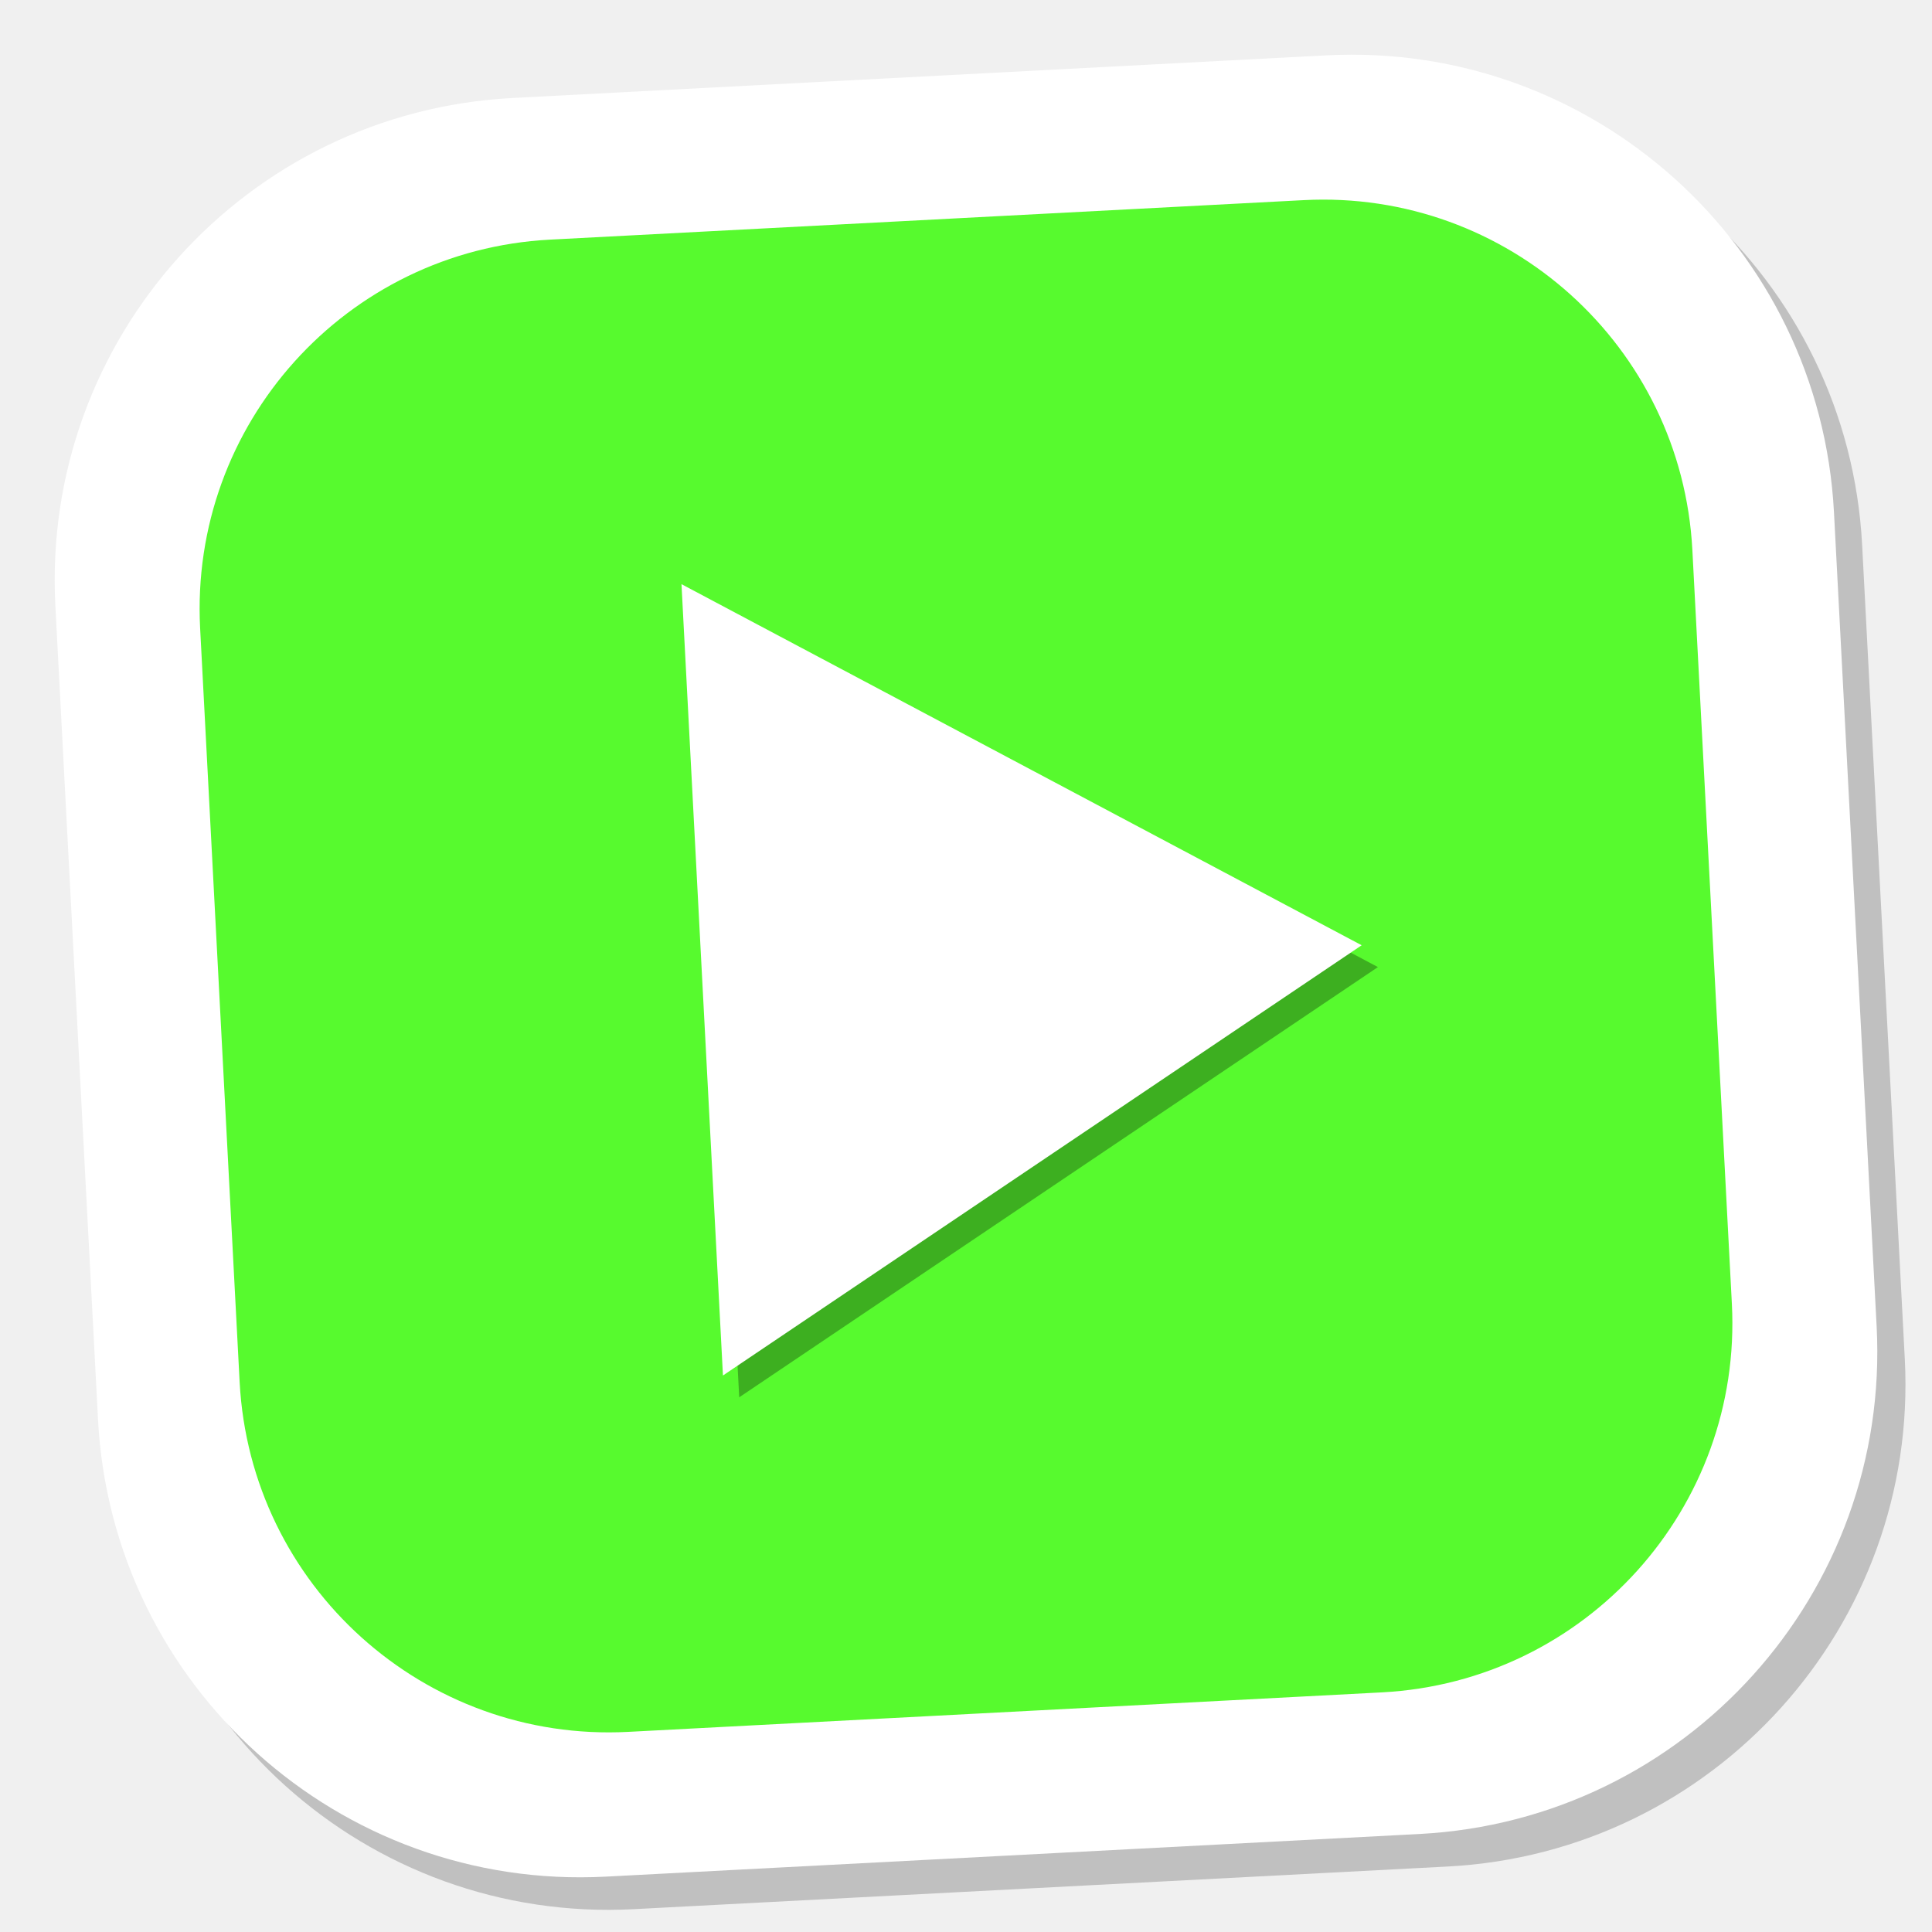
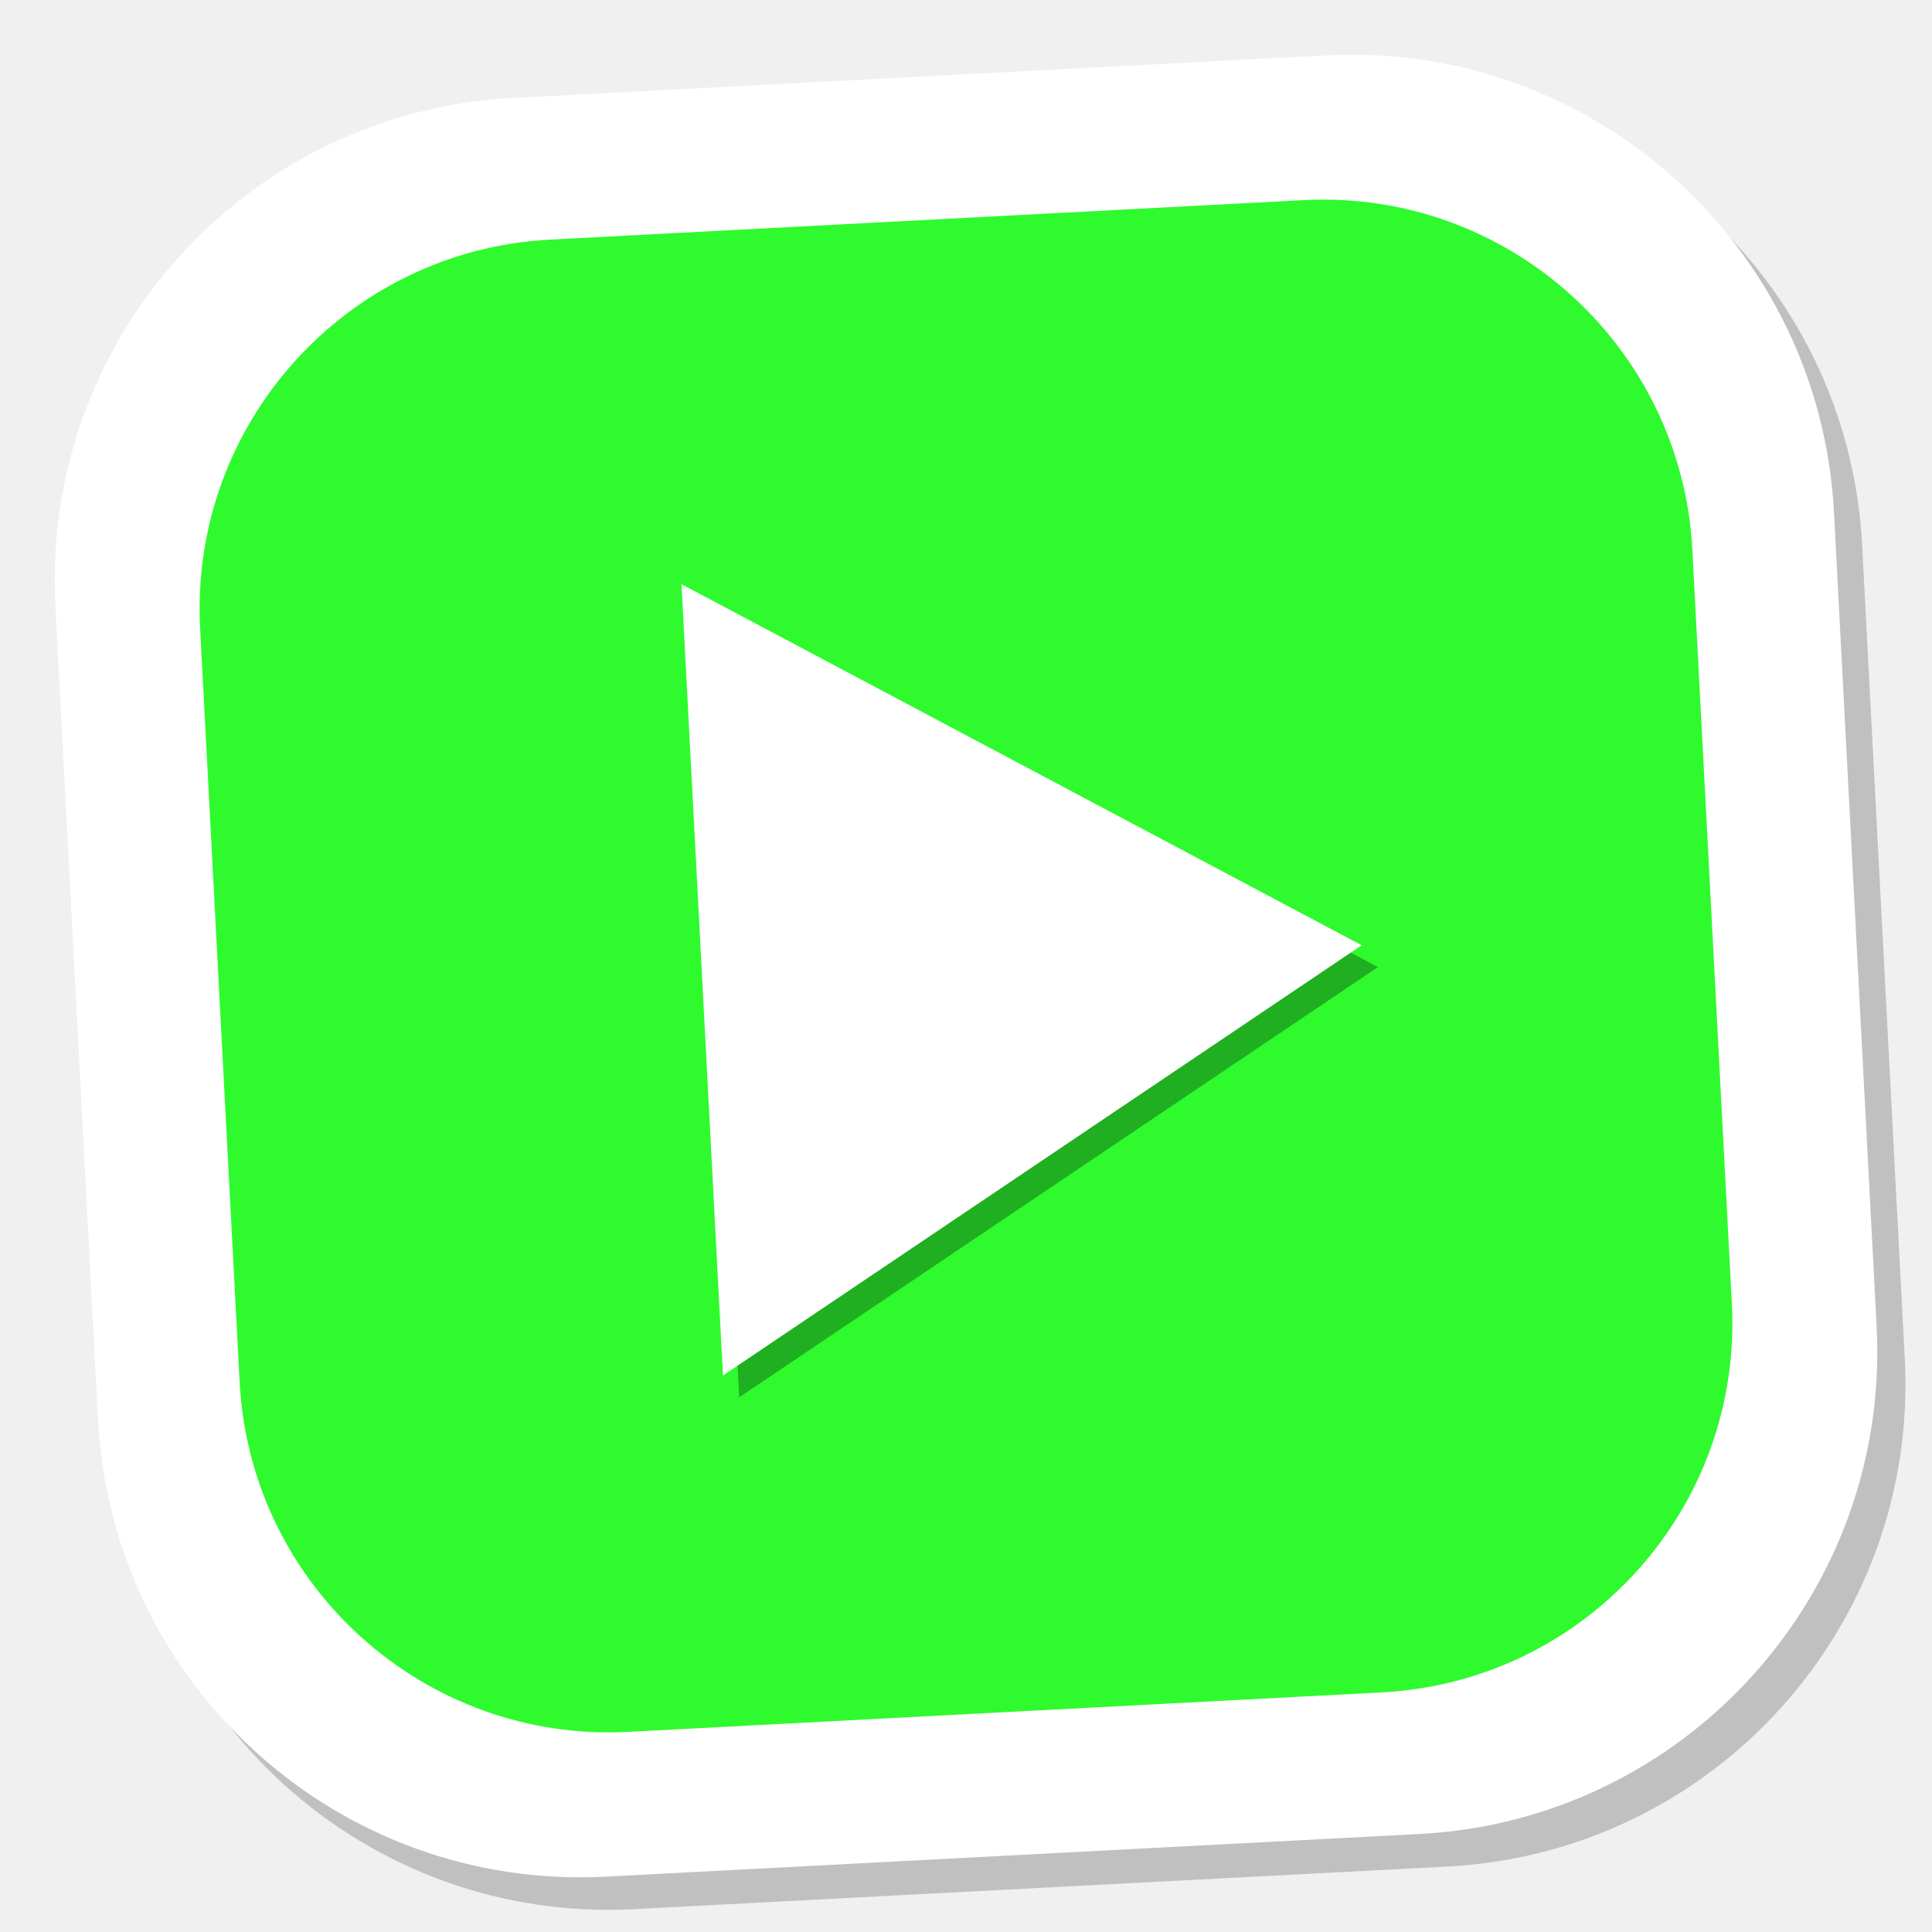
<svg xmlns="http://www.w3.org/2000/svg" width="512" height="512" viewBox="0 0 512 512">
  <g transform="rotate(-3 256 256)">
    <g transform="translate(7,9)">
      <rect x="20" y="20" width="472" height="472" rx="128" fill="rgba(0,0,0,0.20)" />
    </g>
    <rect x="20" y="20" width="472" height="472" rx="128" fill="#ffffff" />
-     <rect x="58" y="58" width="396" height="396" rx="98" fill="hsl(108,95%,58%)" />
+     <rect x="58" y="58" width="396" height="396" rx="98" fill="hsl(120,95%,58%)" />
  </g>
  <g transform="rotate(-3 256 256)">
    <g transform="translate(4,6)">
      <g transform="translate(88,88) scale(14)">
        <path d="M7 4.5 19.5 12 7 19.5z" fill="rgba(0,0,0,0.3)" />
      </g>
    </g>
    <g transform="translate(88,88) scale(14)">
      <path d="M7 4.5 19.5 12 7 19.5z" fill="#ffffff" />
    </g>
  </g>
</svg>
